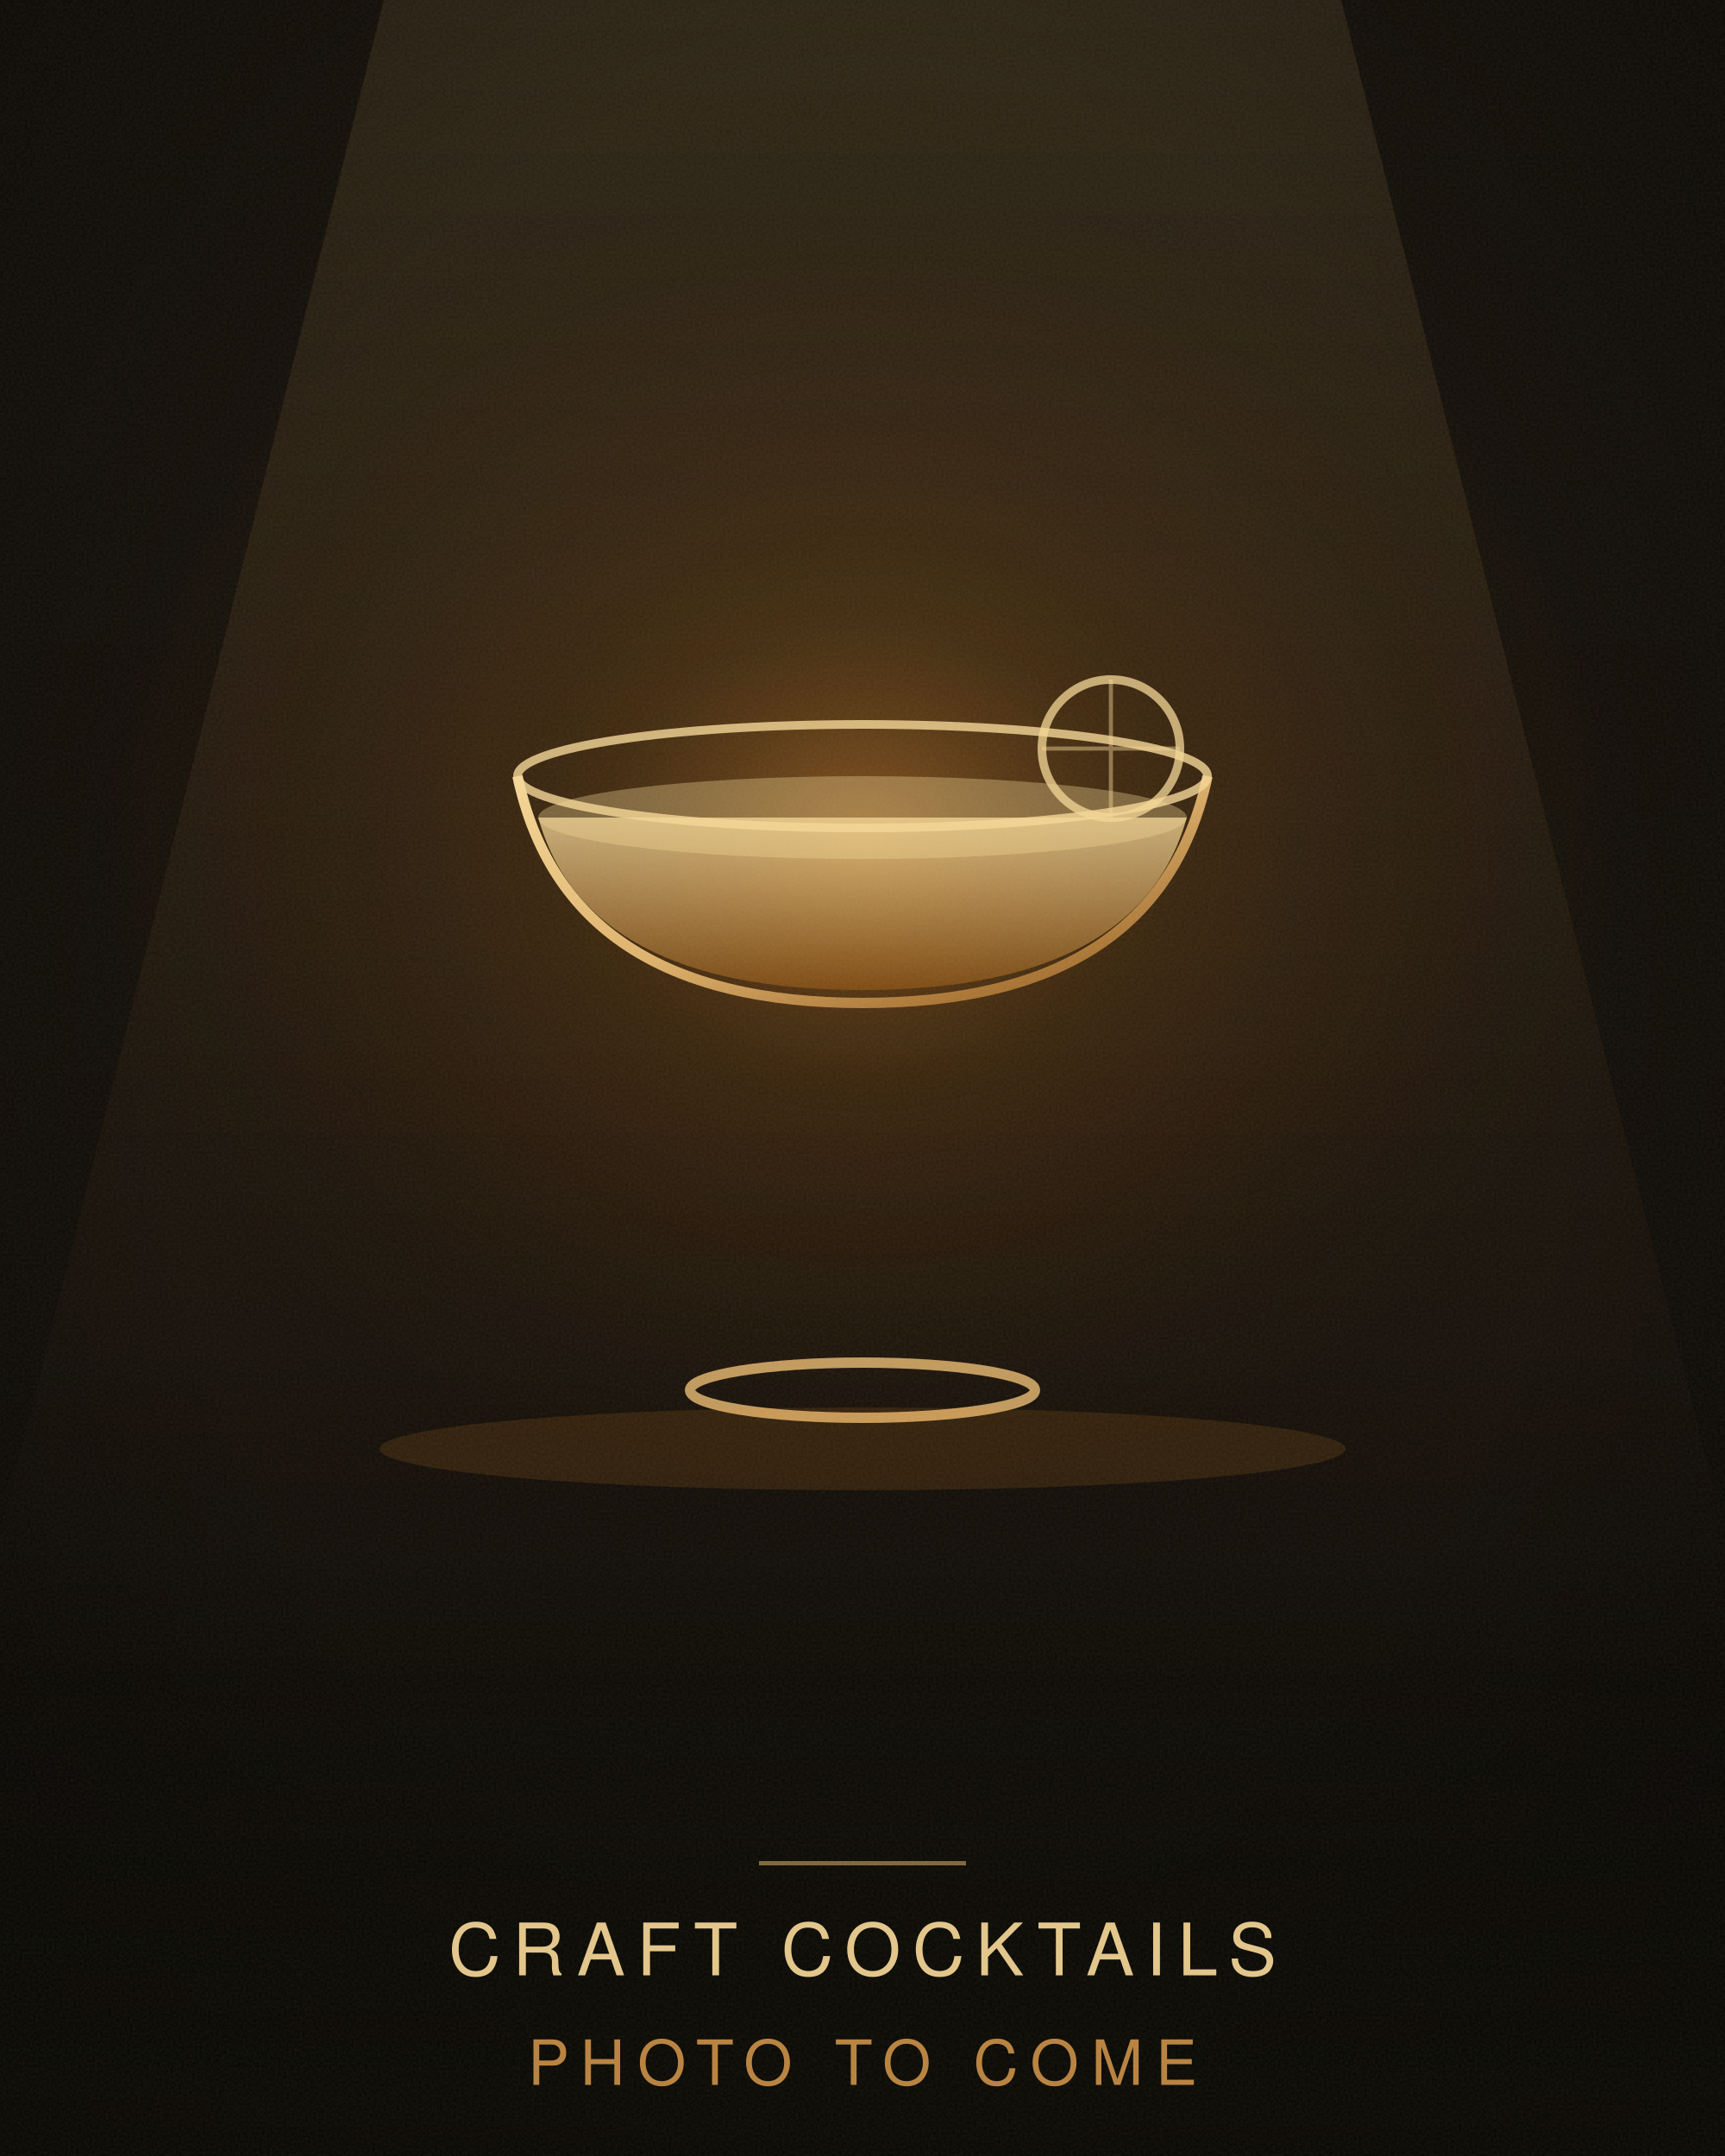
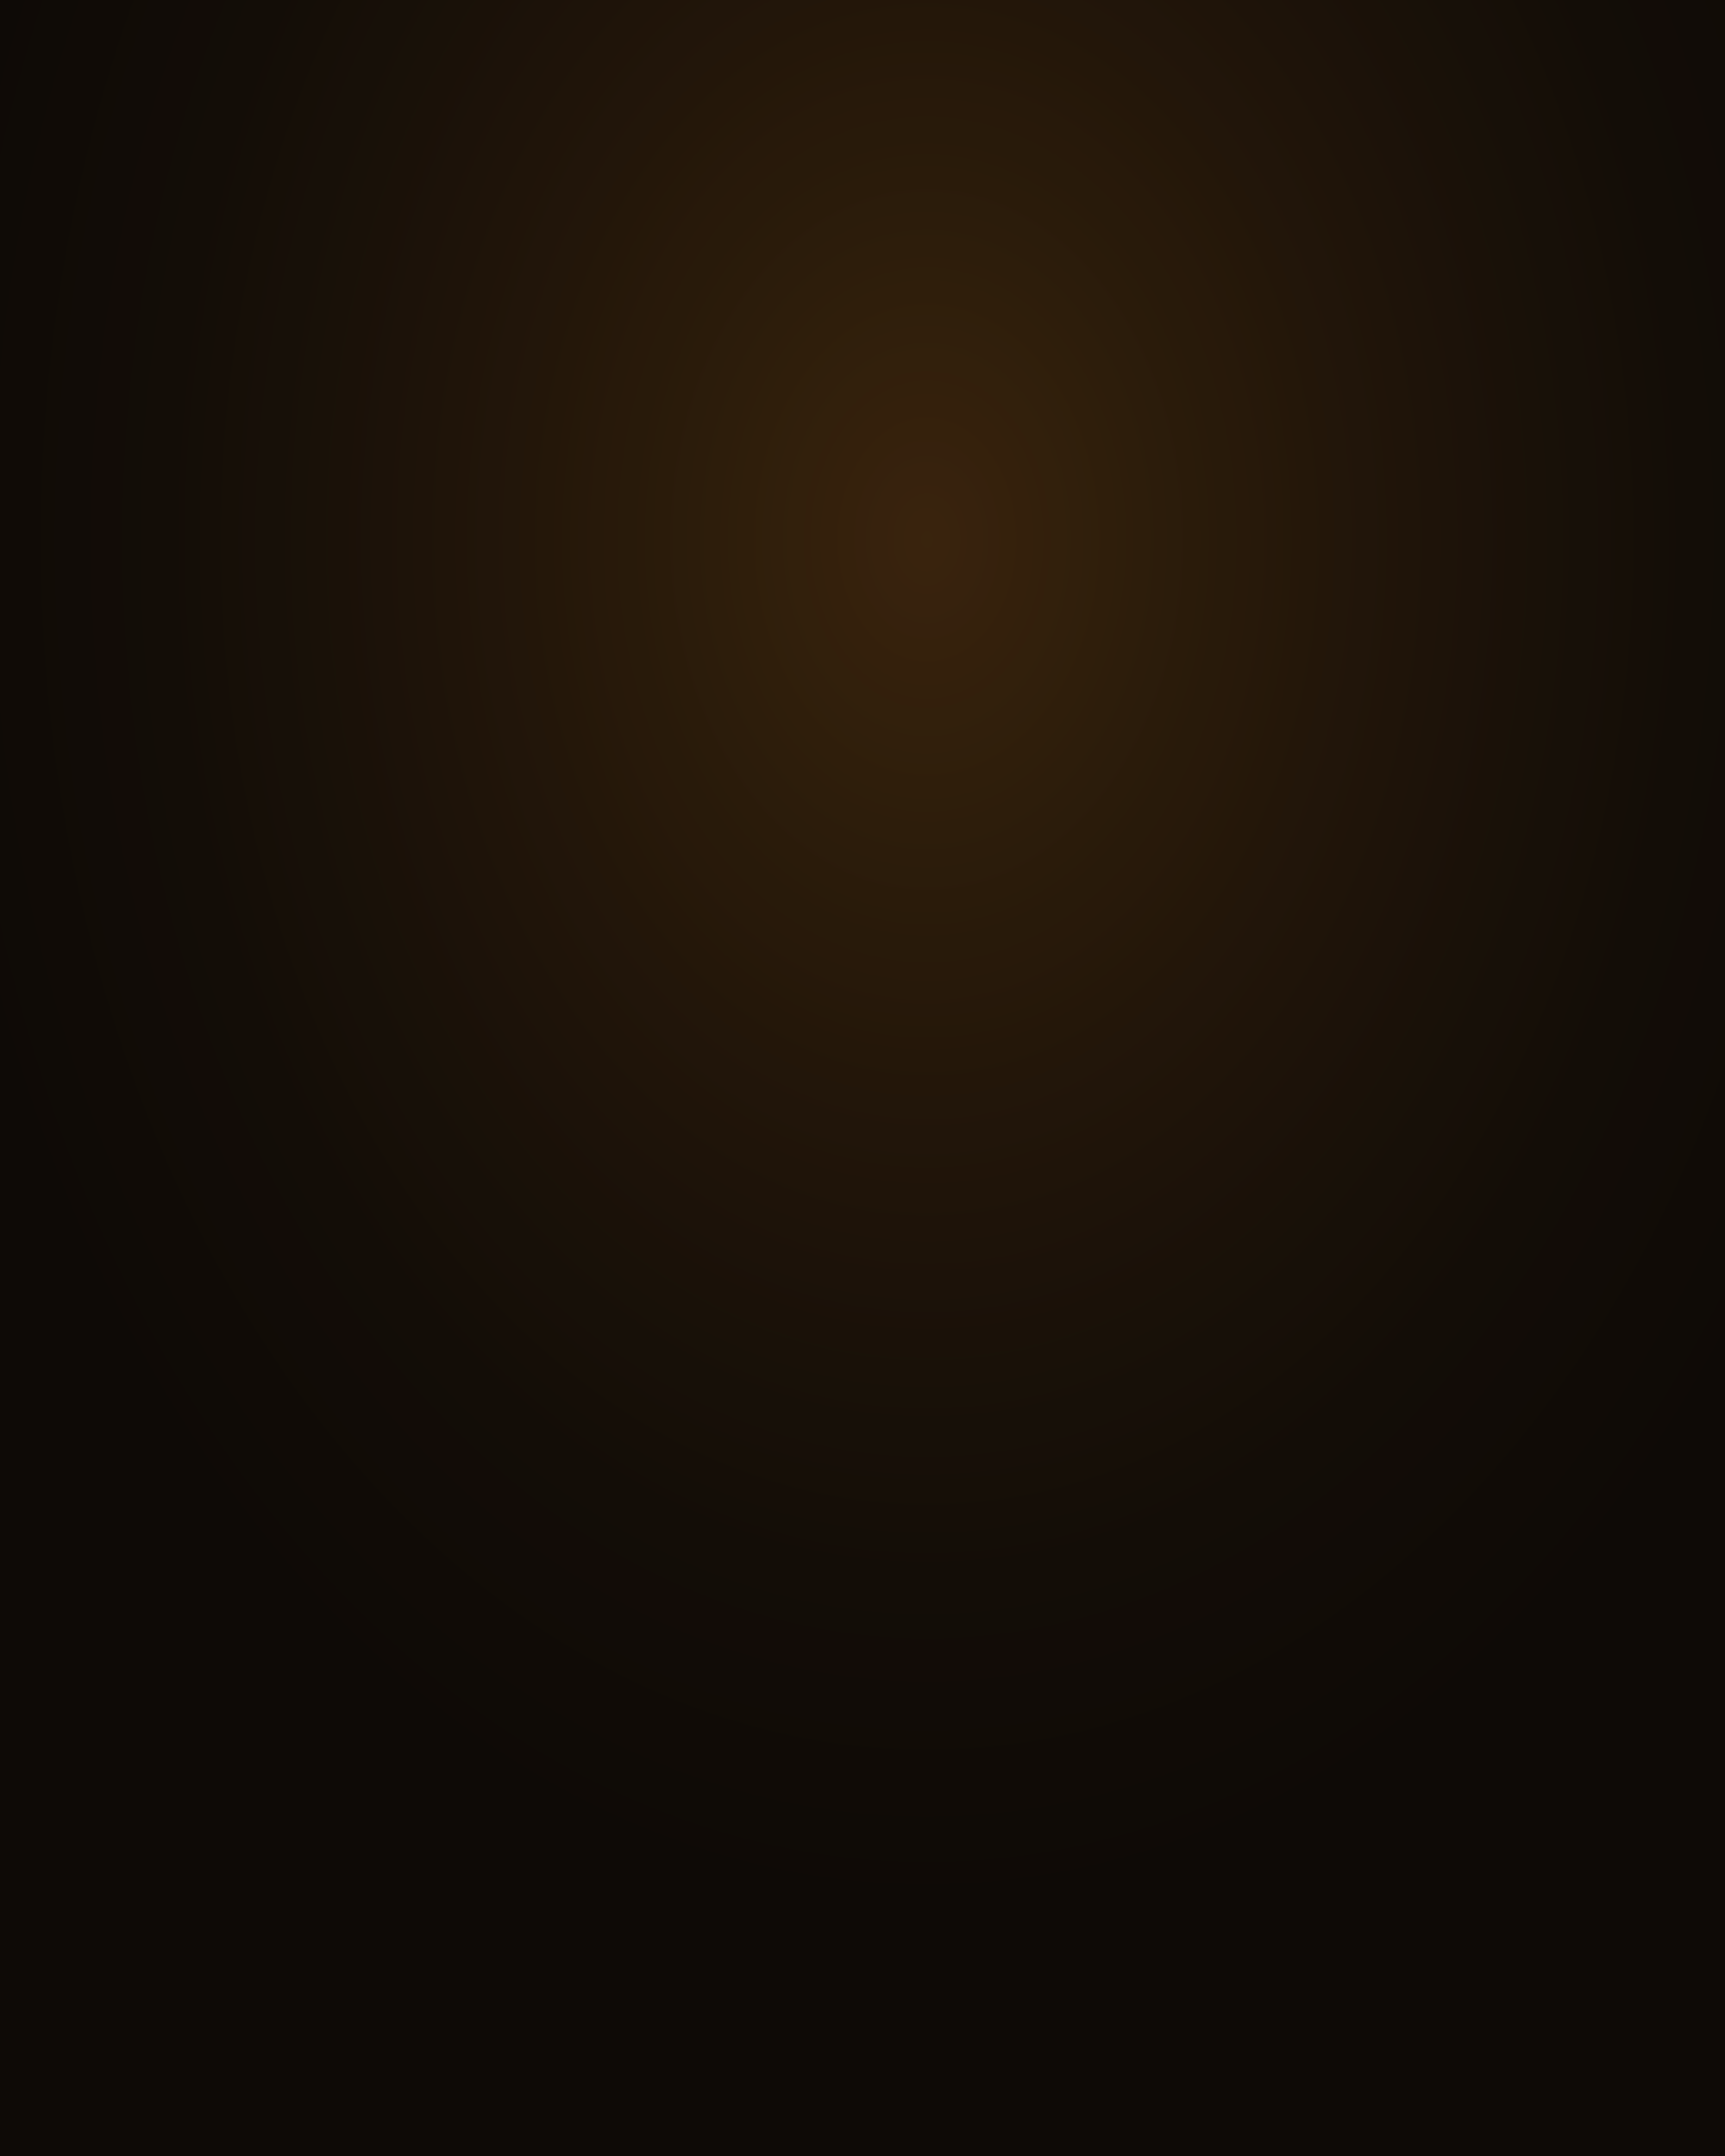
- <svg xmlns="http://www.w3.org/2000/svg" viewBox="0 0 800 1000" width="800" height="1000" role="img" aria-label="Placeholder: Craft cocktails (photo to come)">
-   <style>@media (max-width: 332px) { .ph-label { display: none; } }</style>
-   <defs>
-     <linearGradient id="wall" x1="0" y1="0" x2="0" y2="1">
-       <stop offset="0" stop-color="#120d07" />
-       <stop offset=".6" stop-color="#0E0A06" />
-       <stop offset="1" stop-color="#070602" />
-     </linearGradient>
-     <radialGradient id="pool" cx=".5" cy=".5" r=".5">
-       <stop offset="0" stop-color="#FF9A2E" stop-opacity=".55" />
-       <stop offset=".35" stop-color="#874E11" stop-opacity=".32" />
-       <stop offset="1" stop-color="#4C2807" stop-opacity="0" />
-     </radialGradient>
-     <radialGradient id="soft" cx=".5" cy=".5" r=".5">
-       <stop offset="0" stop-color="#B98442" stop-opacity=".35" />
-       <stop offset="1" stop-color="#4C2807" stop-opacity="0" />
-     </radialGradient>
-     <radialGradient id="dot" cx=".5" cy=".5" r=".5">
-       <stop offset="0" stop-color="#F4D696" stop-opacity="1" />
-       <stop offset=".25" stop-color="#FF9A2E" stop-opacity=".7" />
-       <stop offset="1" stop-color="#FF9A2E" stop-opacity="0" />
-     </radialGradient>
-     <linearGradient id="gold" x1="0" y1="0" x2="1" y2="1">
-       <stop offset="0" stop-color="#F4D696" />
-       <stop offset=".5" stop-color="#DDB06B" />
-       <stop offset="1" stop-color="#874E11" />
-     </linearGradient>
-     <linearGradient id="panel" x1="0" y1="0" x2="0" y2="1">
-       <stop offset="0" stop-color="#FF9A2E" stop-opacity=".75" />
-       <stop offset=".55" stop-color="#B98442" stop-opacity=".55" />
-       <stop offset="1" stop-color="#874E11" stop-opacity=".35" />
-     </linearGradient>
-     <linearGradient id="leather" x1="0" y1="0" x2="0" y2="1">
-       <stop offset="0" stop-color="#2a1a0c" />
-       <stop offset="1" stop-color="#0d0905" />
-     </linearGradient>
-     <linearGradient id="beam" x1="0" y1="0" x2="0" y2="1">
-       <stop offset="0" stop-color="#F4D696" stop-opacity=".28" />
-       <stop offset="1" stop-color="#FF9A2E" stop-opacity="0" />
-     </linearGradient>
-     <linearGradient id="liquid" x1="0" y1="0" x2="0" y2="1">
-       <stop offset="0" stop-color="#F4D696" stop-opacity=".9" />
-       <stop offset="1" stop-color="#874E11" stop-opacity=".9" />
-     </linearGradient>
-     <linearGradient id="fade" x1="0" y1="0" x2="0" y2="1">
-       <stop offset="0" stop-color="#070602" stop-opacity="0" />
-       <stop offset="1" stop-color="#070602" stop-opacity=".92" />
-     </linearGradient>
-     <radialGradient id="vig" cx=".5" cy=".45" r=".75">
-       <stop offset=".55" stop-color="#000" stop-opacity="0" />
-       <stop offset="1" stop-color="#000" stop-opacity=".6" />
-     </radialGradient>
-     <filter id="grain" x="0" y="0" width="100%" height="100%">
-       <feTurbulence type="fractalNoise" baseFrequency=".8" numOctaves="2" stitchTiles="stitch" seed="7" />
-       <feColorMatrix values="0 0 0 0 1  0 0 0 0 .86  0 0 0 0 .62  0 0 0 .075 0" />
-     </filter>
-     <filter id="blur" x="-50%" y="-50%" width="200%" height="200%">
-       <feGaussianBlur stdDeviation="16" />
-     </filter>
-   </defs>
-   <rect width="800" height="1000" fill="url(#wall)" />
-   <ellipse cx="400" cy="392" rx="352" ry="304" fill="url(#pool)" opacity="0.85" />
-   <path d="M224 -184 L-16 776 L816 776 L576 -184 Z" fill="url(#beam)" opacity=".5" />
-   <path d="M249.6 379.2 Q272 459.2 400 459.2 Q528 459.2 550.4 379.2 Z" fill="url(#liquid)" opacity=".85" />
-   <ellipse cx="400" cy="379.2" rx="150.4" ry="19.2" fill="#F4D696" opacity=".35" />
-   <path d="M240 360 Q262.4 465.2 400 465.2 Q537.6 465.2 560 360" fill="none" stroke="url(#gold)" stroke-width="4.8" />
-   <ellipse cx="400" cy="360" rx="160" ry="24" fill="none" stroke="#F4D696" stroke-opacity=".8" stroke-width="4" />
-   <line x1="400" y1="465.2" x2="400" y2="640" stroke="url(#gold)" stroke-width="5.6" />
-   <ellipse cx="400" cy="644.8" rx="80" ry="12.8" fill="none" stroke="#DDB06B" stroke-opacity=".85" stroke-width="4.8" />
-   <circle cx="515.2" cy="347.2" r="32" fill="none" stroke="#F4D696" stroke-opacity=".75" stroke-width="4" />
-   <path d="M515.2 315.2 L515.2 379.2 M483.2 347.2 L547.2 347.2" stroke="#F4D696" stroke-opacity=".45" stroke-width="1.9" />
-   <ellipse cx="400" cy="672" rx="224" ry="19.2" fill="#FF9A2E" opacity=".12" />
-   <rect width="800" height="1000" fill="url(#vig)" />
-   <rect y="720" width="800" height="280" fill="url(#fade)" />
-   <rect width="800" height="1000" filter="url(#grain)" />
-   <g class="ph-label" text-anchor="middle" font-family="Jost, 'Helvetica Neue', Helvetica, Arial, sans-serif" font-weight="500">
-     <line x1="352" y1="864.2" x2="448" y2="864.2" stroke="#DDB06B" stroke-opacity=".55" stroke-width="2" />
-     <text x="400" y="916.2" font-size="33.6" letter-spacing="5.4" fill="#F4D696" fill-opacity=".92">CRAFT COCKTAILS</text>
-     <text x="400" y="967" font-size="28.9" letter-spacing="5.8" fill="#B98442">PHOTO TO COME</text>
-   </g>
+ <svg xmlns="http://www.w3.org/2000/svg" viewBox="0 0 800 1000" width="800" height="1000">
+   <radialGradient id="pool" gradientUnits="userSpaceOnUse" cx="0" cy="0" r="1" gradientTransform="translate(430 250) scale(470 640)">
+     <stop offset="0" stop-color="#FF9A2E" stop-opacity=".18" />
+     <stop offset=".4" stop-color="#FF9A2E" stop-opacity=".085" />
+     <stop offset=".75" stop-color="#FF9A2E" stop-opacity=".02" />
+     <stop offset="1" stop-color="#FF9A2E" stop-opacity="0" />
+   </radialGradient>
+   <rect width="800" height="1000" fill="#0E0A06" />
+   <rect width="800" height="1000" fill="url(#pool)" />
</svg>
